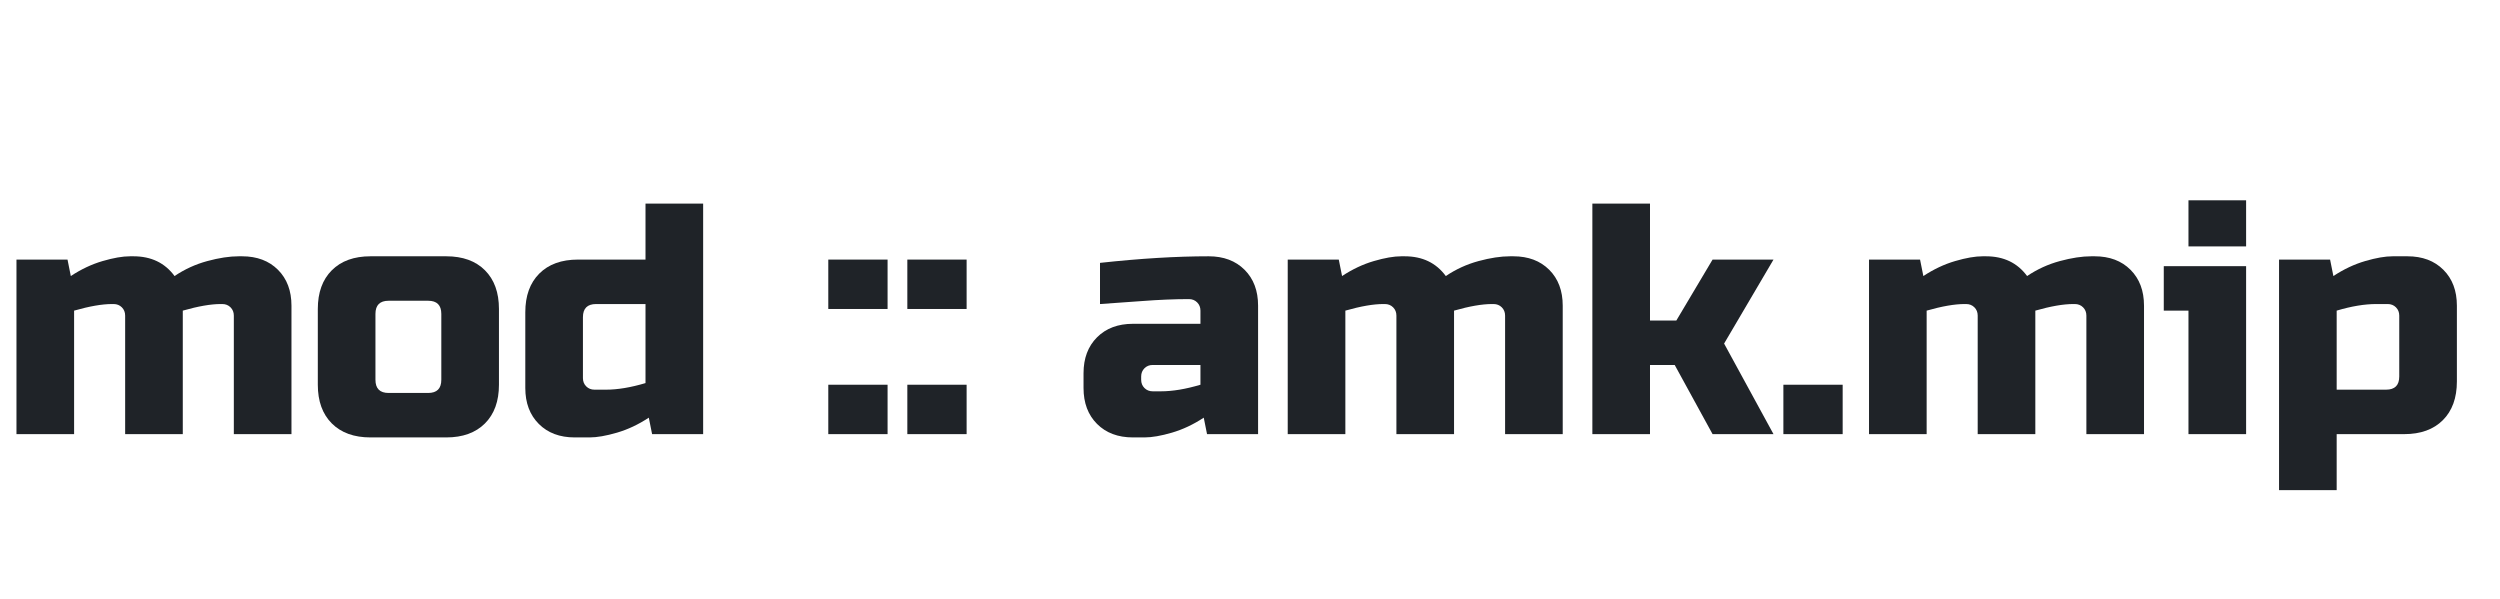
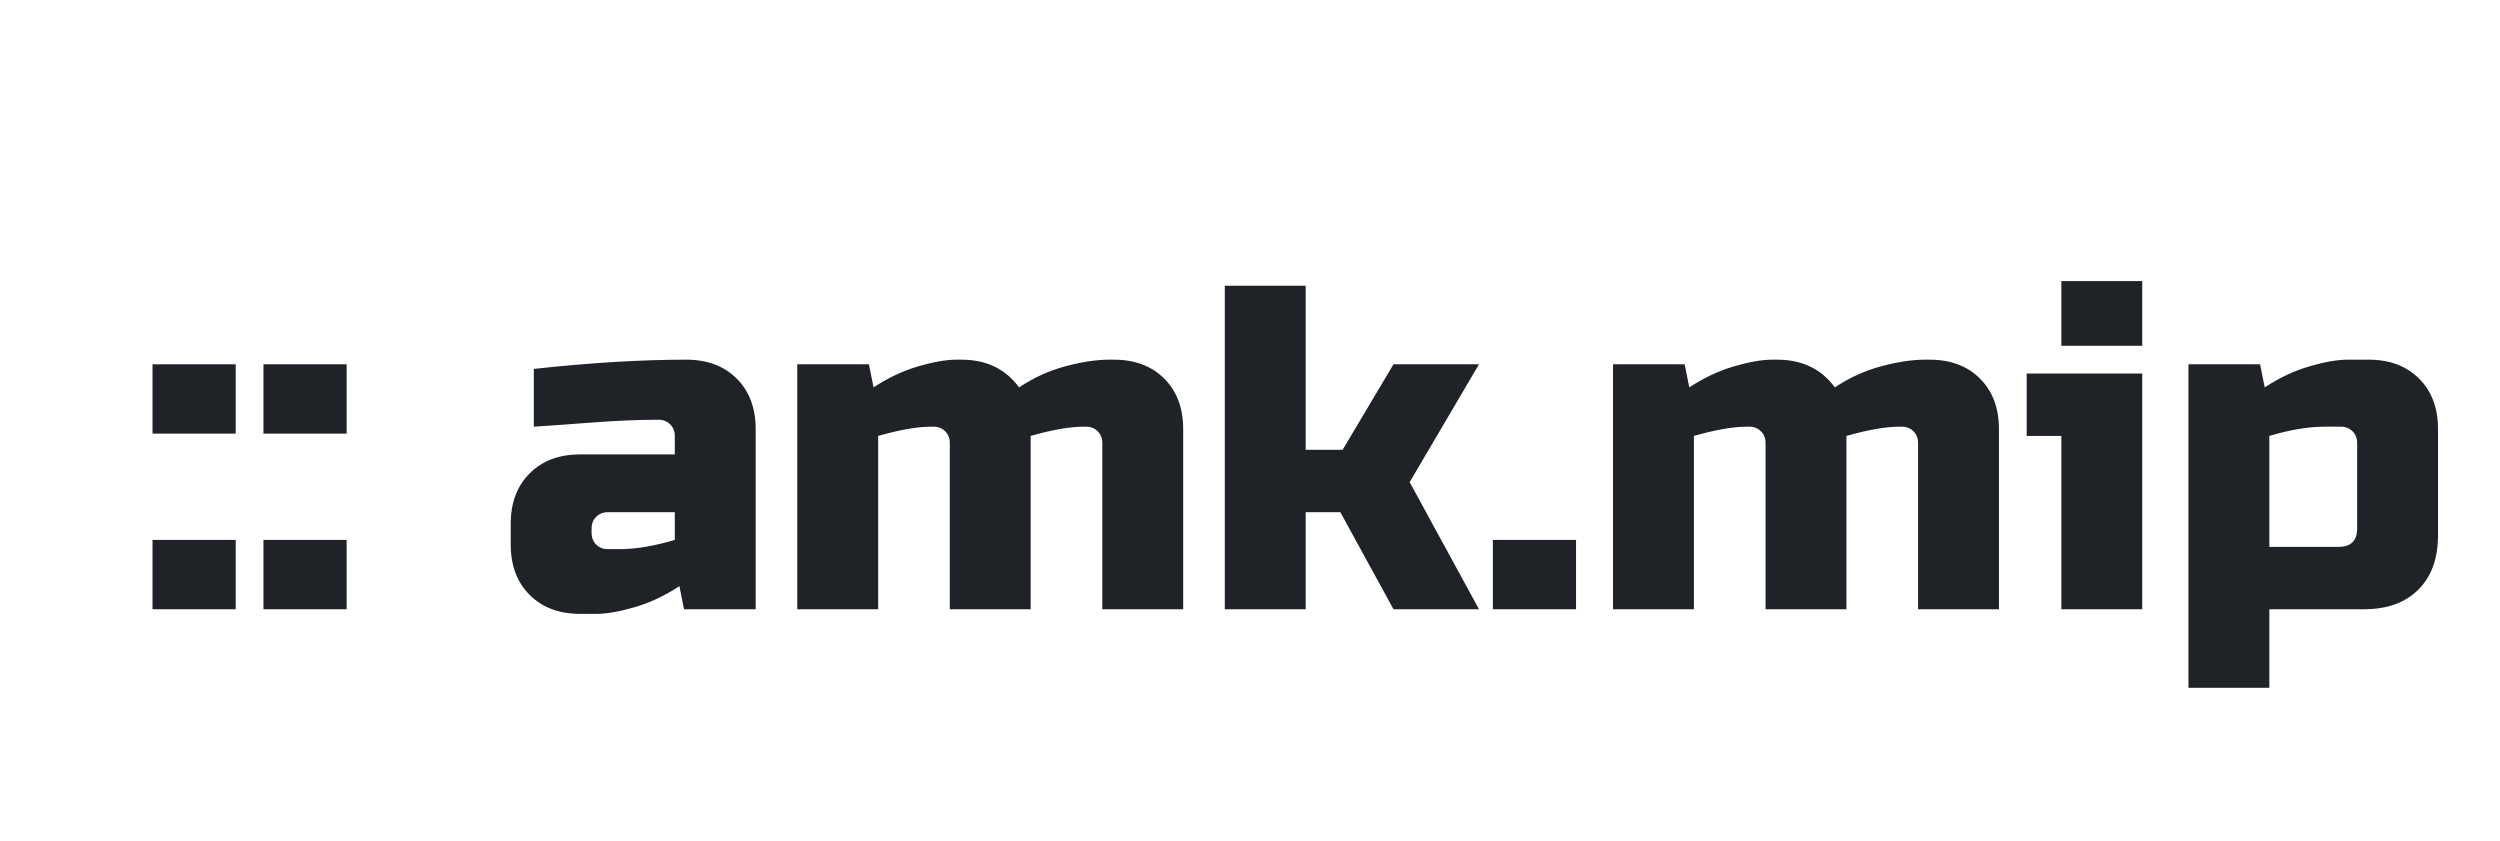
- <svg xmlns="http://www.w3.org/2000/svg" width="167" height="40" viewBox="0 0 167 40">
+ <svg xmlns="http://www.w3.org/2000/svg" width="119" height="40" viewBox="0 0 119 40">
  <g fill="#1f2328">
-     <path transform="translate(0.00 29) scale(0.022 -0.022)" d="M405 540Q486 540 530 480Q576 511 629.5 525.5Q683 540 725 540H735Q803 540 844.0 499.0Q885 458 885 390V0H710V360Q710 375 700.0 385.0Q690 395 675 395H670Q625 395 555 375V0H380V360Q380 375 370.0 385.0Q360 395 345 395H340Q295 395 225 375V0H50V530H205L215 480Q262 511 311.5 525.5Q361 540 395 540Z" />
-     <path transform="translate(20.35 29) scale(0.022 -0.022)" d="M590 150Q590 75 547.5 32.5Q505 -10 430 -10H200Q125 -10 82.5 32.5Q40 75 40 150V380Q40 455 82.5 497.5Q125 540 200 540H430Q505 540 547.5 497.5Q590 455 590 380ZM415 365Q415 405 375 405H255Q215 405 215 365V165Q215 125 255 125H375Q415 125 415 165Z" />
-     <path transform="translate(34.21 29) scale(0.022 -0.022)" d="M425 0 415 50Q368 19 318.5 4.5Q269 -10 235 -10H190Q122 -10 81.0 31.0Q40 72 40 140V370Q40 445 82.5 487.5Q125 530 200 530H405V700H580V0ZM285 135Q338 135 405 155V395H255Q215 395 215 355V170Q215 155 225.0 145.0Q235 135 250 135Z" />
-     <path transform="translate(54.67 29) scale(0.022 -0.022)" d="M30 150H210V0H30ZM30 530H210V380H30Z" />
-     <path transform="translate(59.95 29) scale(0.022 -0.022)" d="M30 150H210V0H30ZM30 530H210V380H30Z" />
-     <path transform="translate(71.83 29) scale(0.022 -0.022)" d="M260 130Q313 130 380 150V210H235Q220 210 210.0 200.0Q200 190 200 175V165Q200 150 210.0 140.0Q220 130 235 130ZM75 520Q258 540 405 540Q473 540 514.0 499.0Q555 458 555 390V0H400L390 50Q343 19 293.5 4.5Q244 -10 210 -10H175Q107 -10 66.0 31.0Q25 72 25 140V185Q25 253 66.0 294.0Q107 335 175 335H380V375Q380 390 370.0 400.0Q360 410 345 410Q280 410 201.5 404.0Q123 398 75 395Z" />
-     <path transform="translate(84.92 29) scale(0.022 -0.022)" d="M405 540Q486 540 530 480Q576 511 629.5 525.5Q683 540 725 540H735Q803 540 844.0 499.0Q885 458 885 390V0H710V360Q710 375 700.0 385.0Q690 395 675 395H670Q625 395 555 375V0H380V360Q380 375 370.0 385.0Q360 395 345 395H340Q295 395 225 375V0H50V530H205L215 480Q262 511 311.5 525.5Q361 540 395 540Z" />
-     <path transform="translate(105.27 29) scale(0.022 -0.022)" d="M225 210V0H50V700H225V345H305L415 530H600L450 275L600 0H415L300 210Z" />
-     <path transform="translate(118.47 29) scale(0.022 -0.022)" d="M30 150H210V0H30Z" />
-     <path transform="translate(123.75 29) scale(0.022 -0.022)" d="M405 540Q486 540 530 480Q576 511 629.5 525.5Q683 540 725 540H735Q803 540 844.0 499.0Q885 458 885 390V0H710V360Q710 375 700.0 385.0Q690 395 675 395H670Q625 395 555 375V0H380V360Q380 375 370.0 385.0Q360 395 345 395H340Q295 395 225 375V0H50V530H205L215 480Q262 511 311.5 525.5Q361 540 395 540Z" />
-     <path transform="translate(144.10 29) scale(0.022 -0.022)" d="M270 510V0H95V375H20V510ZM95 710H270V570H95Z" />
-     <path transform="translate(151.14 29) scale(0.022 -0.022)" d="M345 395Q292 395 225 375V135H375Q415 135 415 175V360Q415 375 405.0 385.0Q395 395 380 395ZM225 0V-170H50V530H205L215 480Q262 511 311.5 525.5Q361 540 395 540H440Q508 540 549.0 499.0Q590 458 590 390V160Q590 85 547.5 42.5Q505 0 430 0Z" />
+     <path transform="translate(6.60 29) scale(0.022 -0.022)" d="M30 150H210V0H30ZM30 530H210V380H30Z" />
+     <path transform="translate(11.88 29) scale(0.022 -0.022)" d="M30 150H210V0H30ZM30 530H210V380H30Z" />
+     <path transform="translate(23.76 29) scale(0.022 -0.022)" d="M260 130Q313 130 380 150V210H235Q220 210 210.0 200.0Q200 190 200 175V165Q200 150 210.0 140.0Q220 130 235 130ZM75 520Q258 540 405 540Q473 540 514.0 499.0Q555 458 555 390V0H400L390 50Q343 19 293.5 4.5Q244 -10 210 -10H175Q107 -10 66.0 31.0Q25 72 25 140V185Q25 253 66.0 294.0Q107 335 175 335H380V375Q380 390 370.0 400.0Q360 410 345 410Q280 410 201.5 404.0Q123 398 75 395Z" />
+     <path transform="translate(36.85 29) scale(0.022 -0.022)" d="M405 540Q486 540 530 480Q576 511 629.5 525.5Q683 540 725 540H735Q803 540 844.0 499.0Q885 458 885 390V0H710V360Q710 375 700.0 385.0Q690 395 675 395H670Q625 395 555 375V0H380V360Q380 375 370.0 385.0Q360 395 345 395H340Q295 395 225 375V0H50V530H205L215 480Q262 511 311.5 525.5Q361 540 395 540Z" />
+     <path transform="translate(57.20 29) scale(0.022 -0.022)" d="M225 210V0H50V700H225V345H305L415 530H600L450 275L600 0H415L300 210Z" />
+     <path transform="translate(70.40 29) scale(0.022 -0.022)" d="M30 150H210V0H30Z" />
+     <path transform="translate(75.68 29) scale(0.022 -0.022)" d="M405 540Q486 540 530 480Q576 511 629.5 525.5Q683 540 725 540H735Q803 540 844.0 499.0Q885 458 885 390V0H710V360Q710 375 700.0 385.0Q690 395 675 395H670Q625 395 555 375V0H380V360Q380 375 370.0 385.0Q360 395 345 395H340Q295 395 225 375V0H50V530H205L215 480Q262 511 311.5 525.5Q361 540 395 540Z" />
+     <path transform="translate(96.03 29) scale(0.022 -0.022)" d="M270 510V0H95V375H20V510ZM95 710H270V570H95Z" />
+     <path transform="translate(103.07 29) scale(0.022 -0.022)" d="M345 395Q292 395 225 375V135H375Q415 135 415 175V360Q415 375 405.0 385.0Q395 395 380 395ZM225 0V-170H50V530H205L215 480Q262 511 311.5 525.5Q361 540 395 540H440Q508 540 549.0 499.0Q590 458 590 390V160Q590 85 547.5 42.5Q505 0 430 0Z" />
  </g>
</svg>
